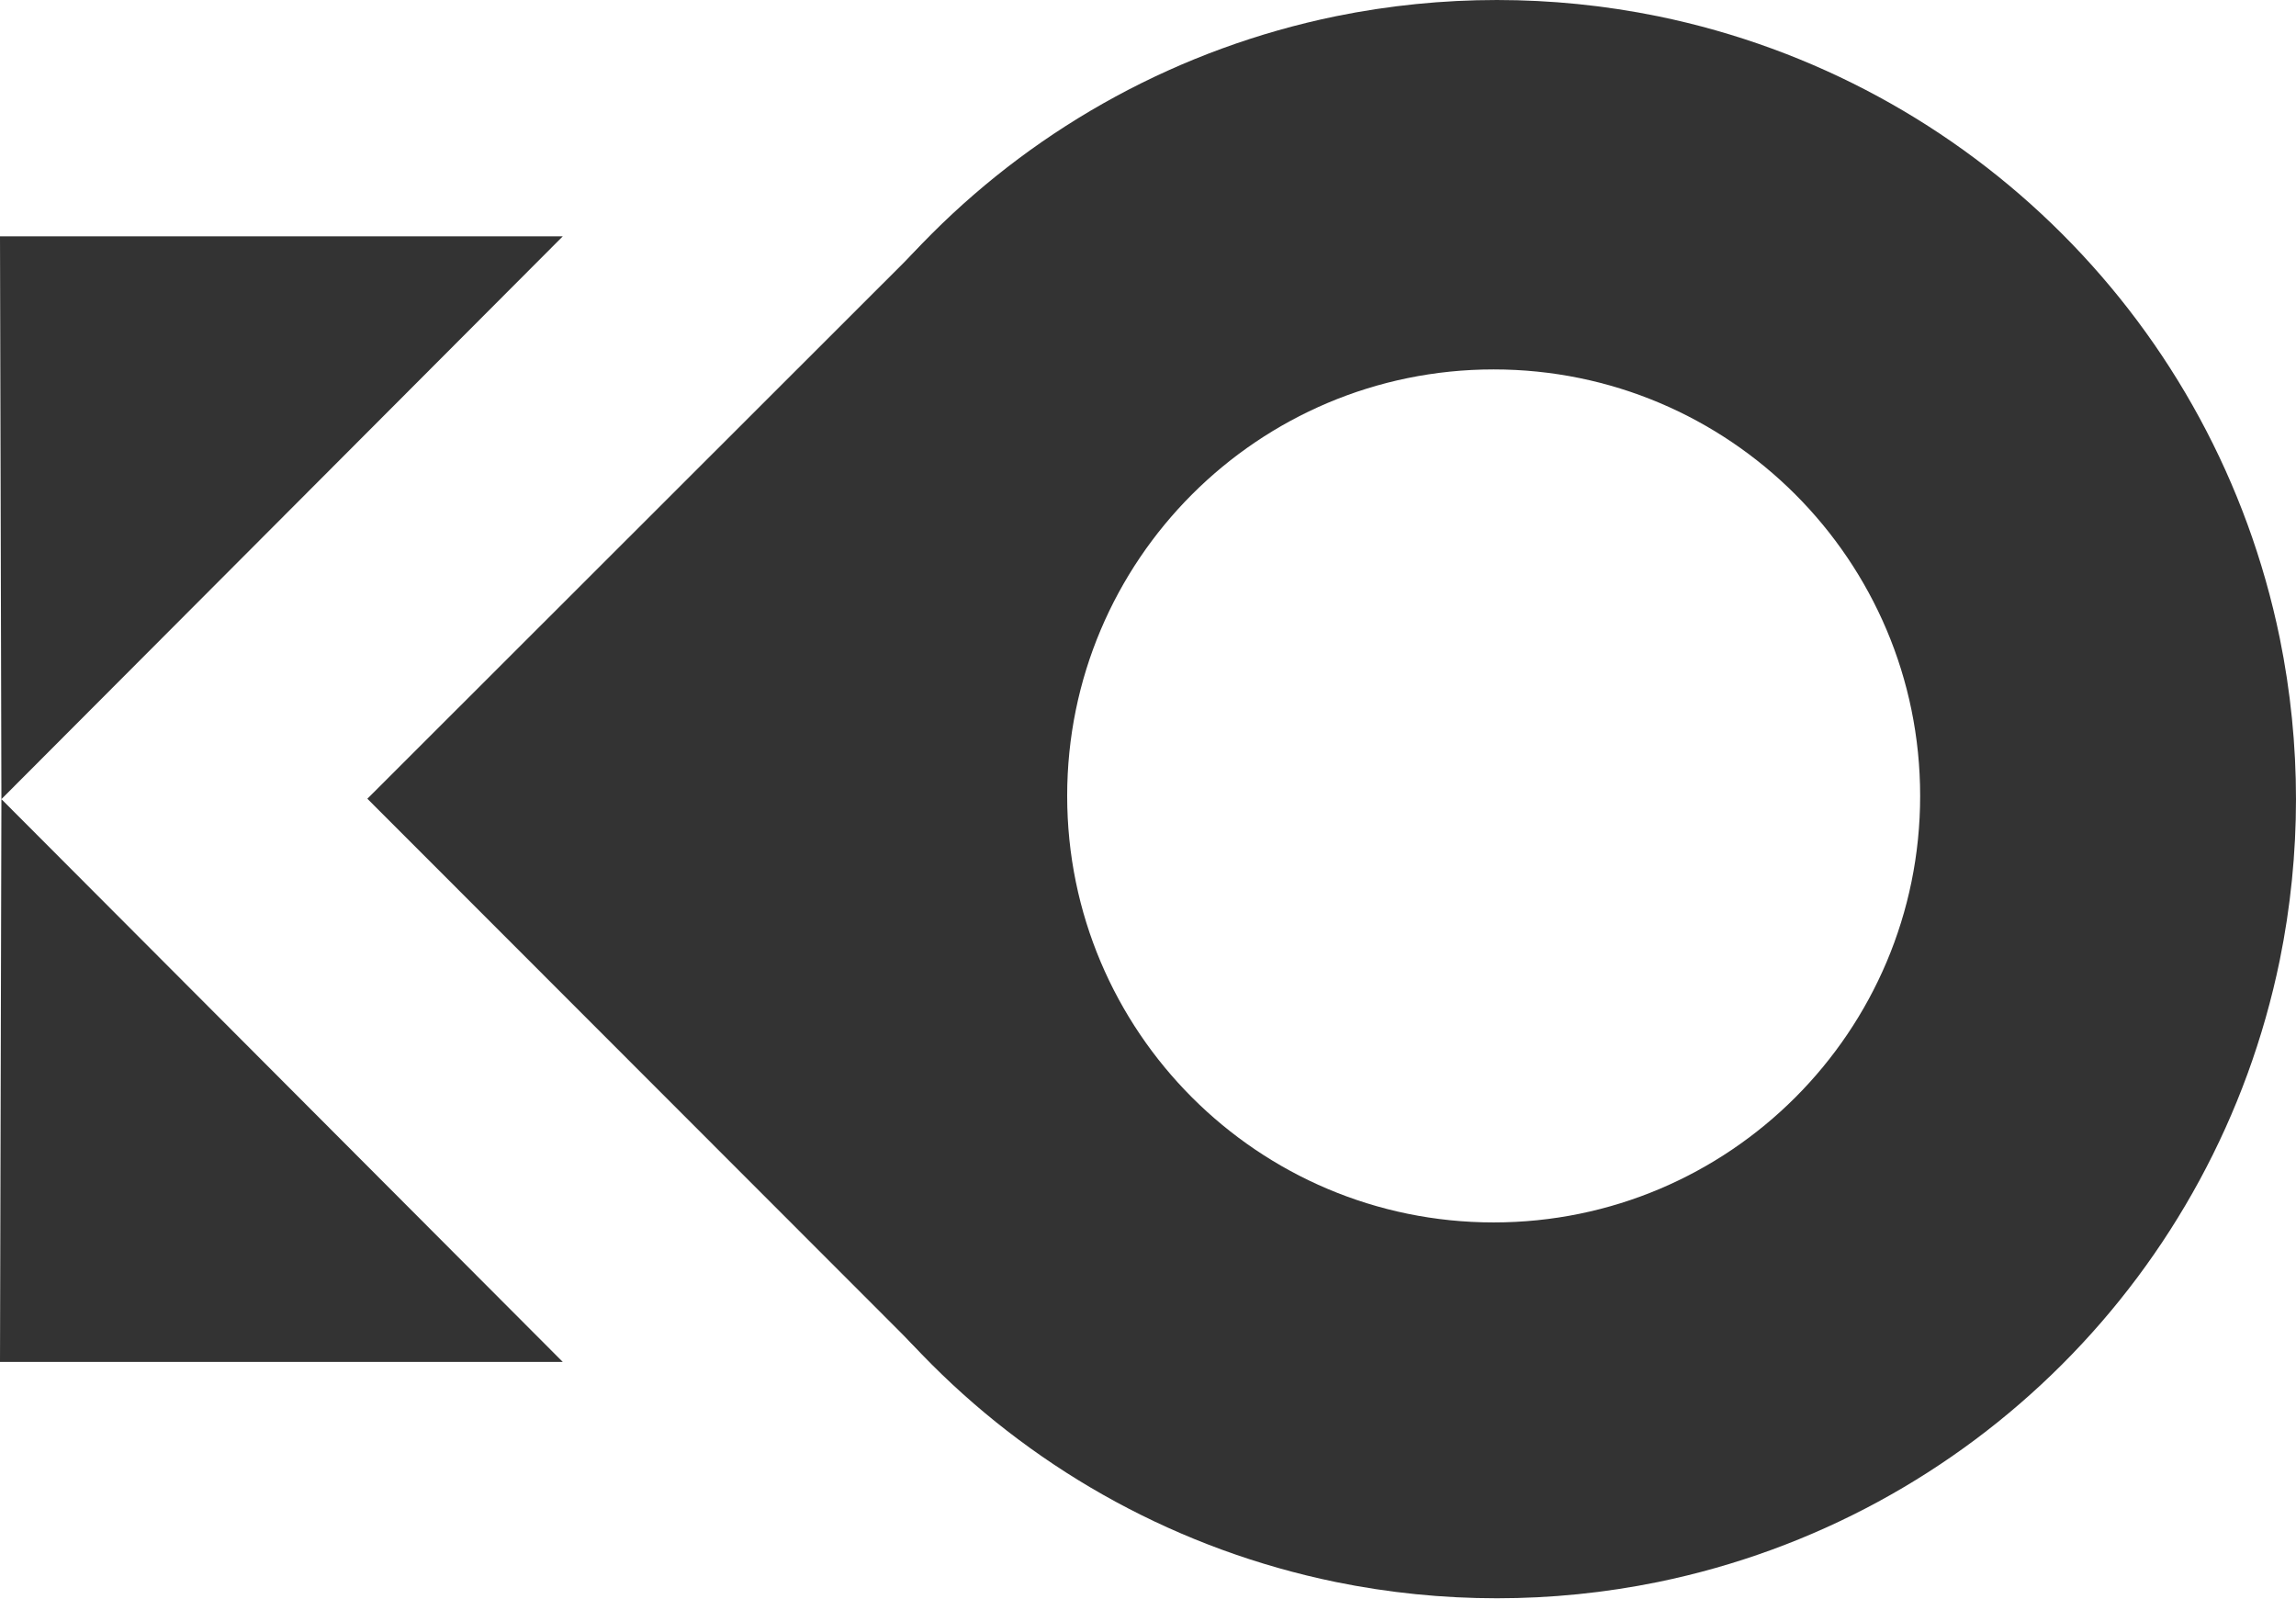
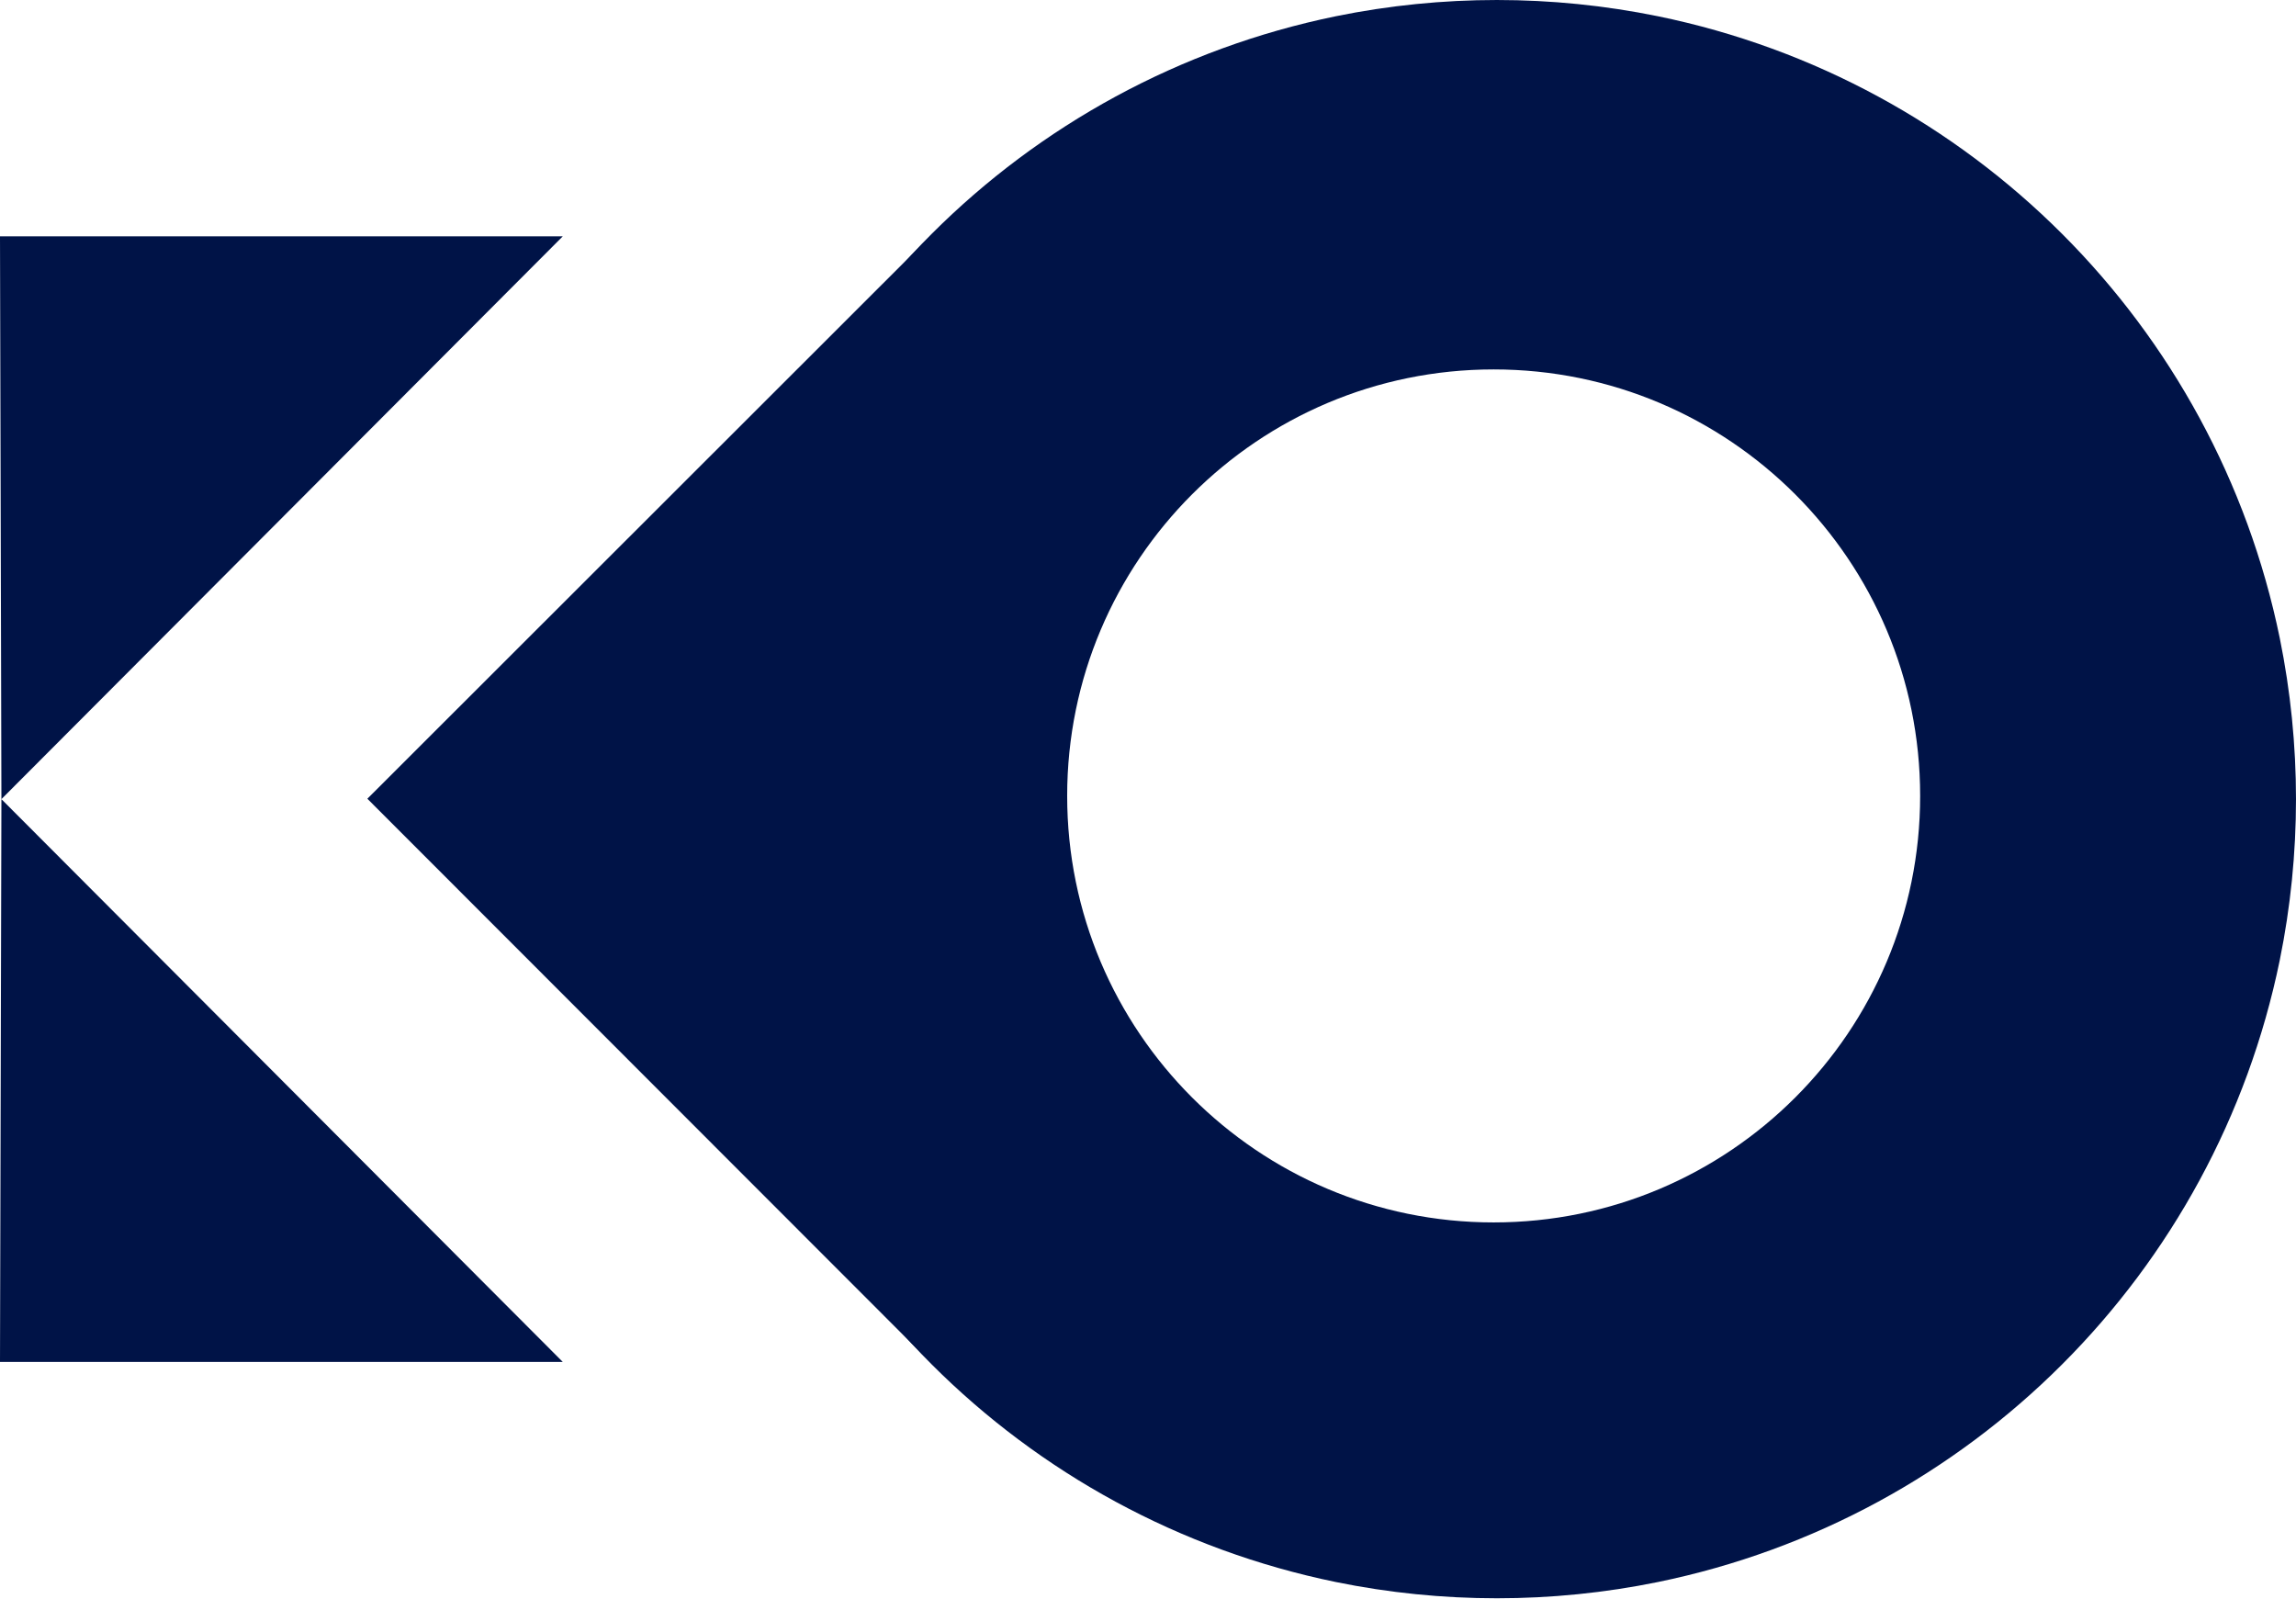
- <svg xmlns="http://www.w3.org/2000/svg" width="107.875" height="75.09" viewBox="0 0 107.875 75.09" fill="#333">
+ <svg xmlns="http://www.w3.org/2000/svg" width="107.875" height="75.09" viewBox="0 0 107.875 75.09" fill="#001347">
  <g id="logo" transform="translate(-164 -213)">
    <g id="letter-o" transform="translate(181.26 213)">
      <path id="o-triangle" d="M827.281,703.058l26.44-26.421v52.88Z" transform="translate(-827.281 -665.532)" />
      <path id="o-cercle" d="M37.545,75.09a37.843,37.843,0,0,1-7.575-.765A37.531,37.531,0,0,1,.763,45.111a37.911,37.911,0,0,1,0-15.133A37.531,37.531,0,0,1,29.978.763a37.911,37.911,0,0,1,15.133,0A37.531,37.531,0,0,1,74.327,29.978a37.909,37.909,0,0,1,0,15.133A37.531,37.531,0,0,1,45.111,74.327,37.82,37.82,0,0,1,37.545,75.09Zm-.152-57.734A20.038,20.038,0,1,0,57.431,37.393,20.038,20.038,0,0,0,37.393,17.356Z" transform="translate(15.525 0)" />
    </g>
    <g id="letter-k" transform="translate(164 224.105)">
      <path id="k-top" d="M88.011,123.78,61.637,150.22l-.066-26.44Z" transform="translate(-61.571 -123.78)" />
      <path id="k-bot" d="M88.01,150.22,61.636,123.78l-.066,26.44Z" transform="translate(-61.57 -97.34)" />
    </g>
  </g>
</svg>
